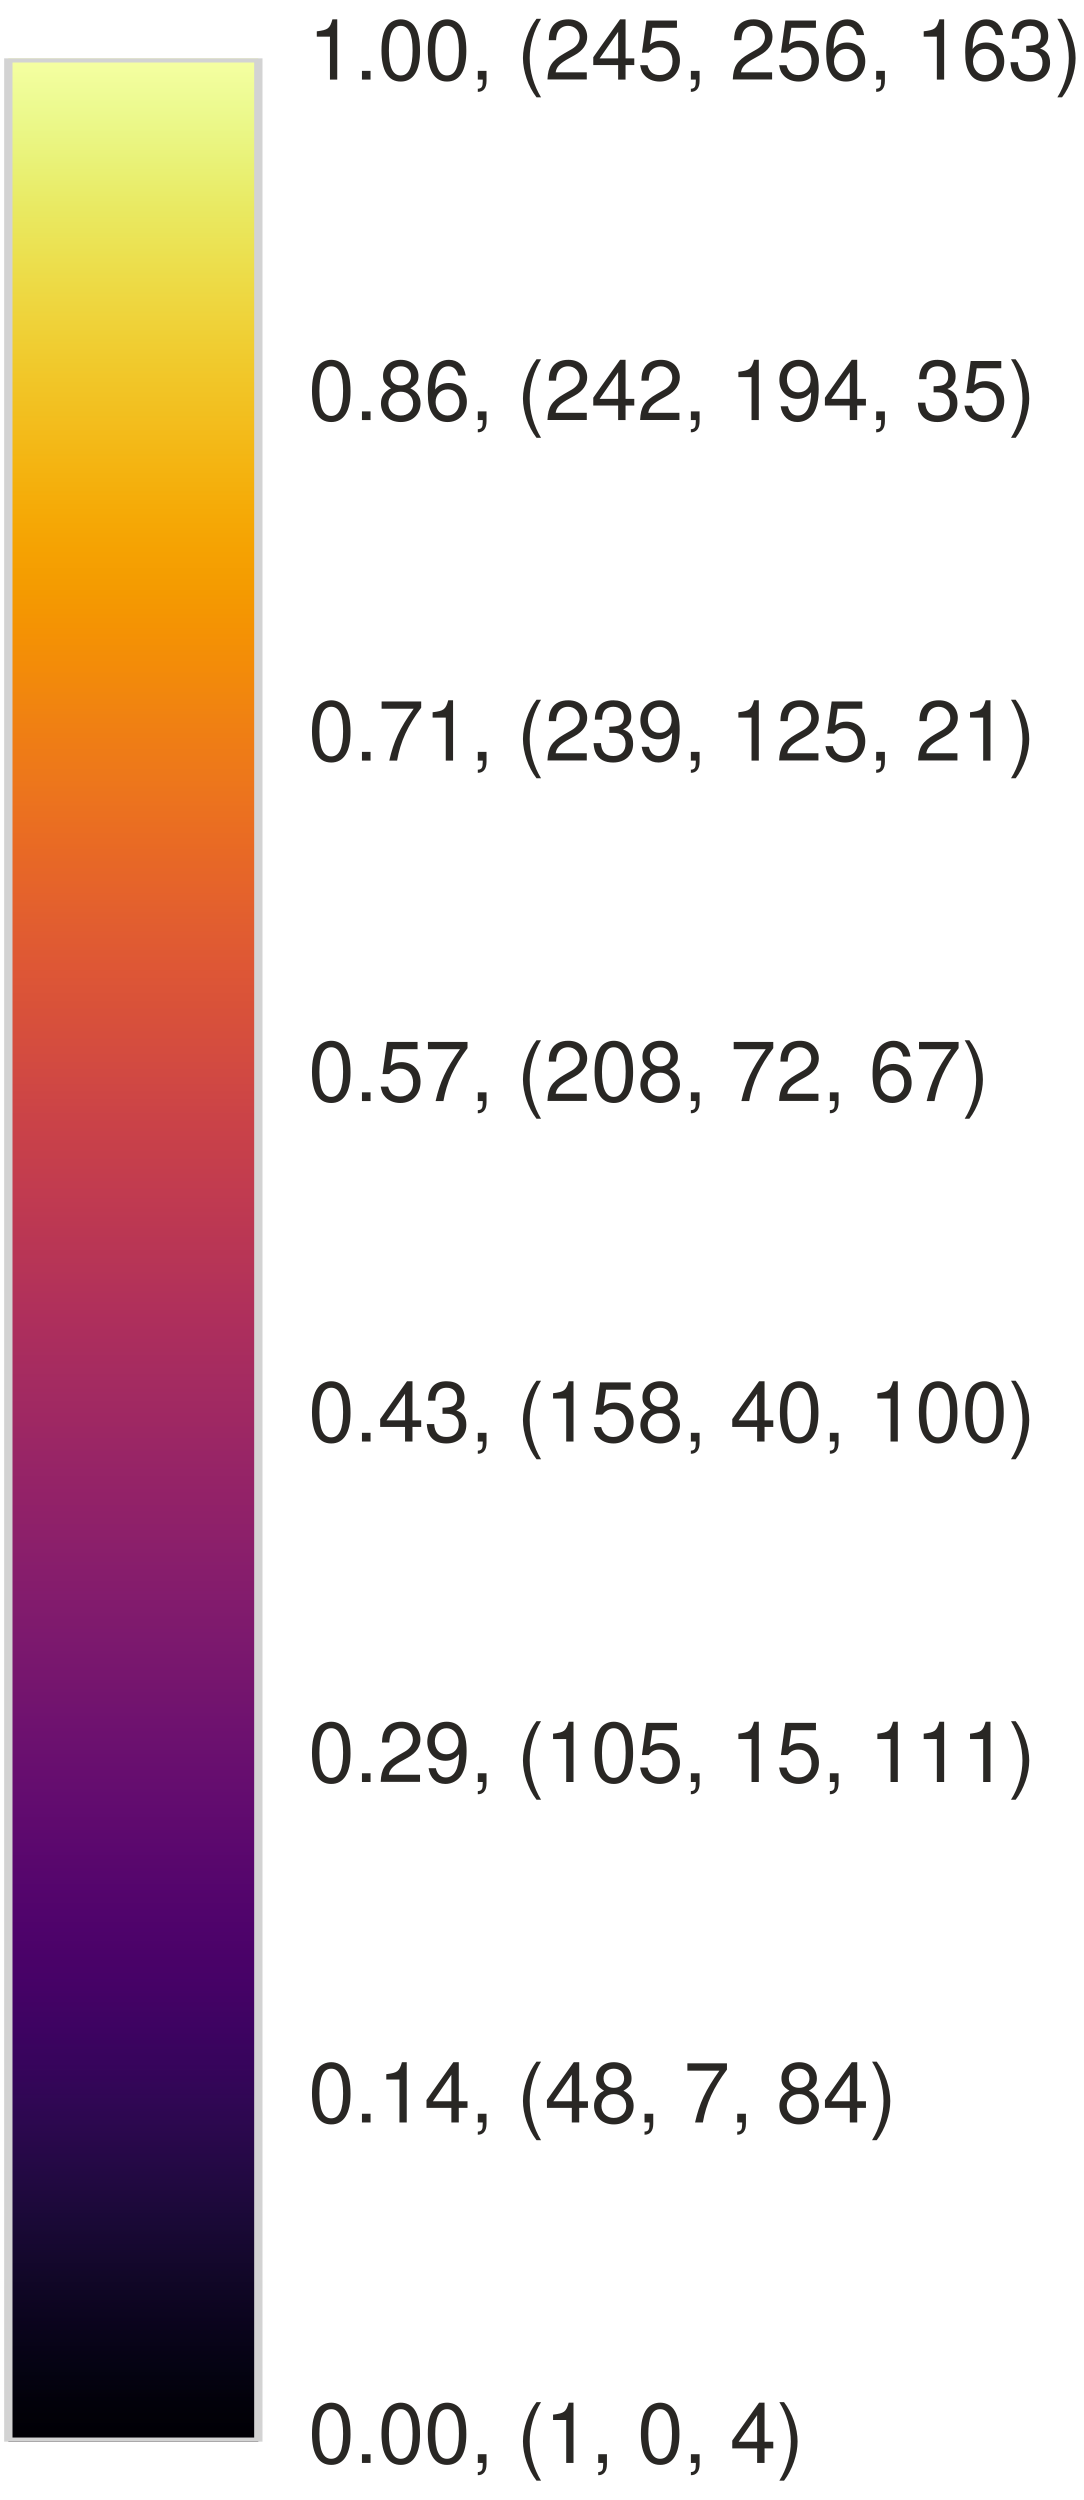
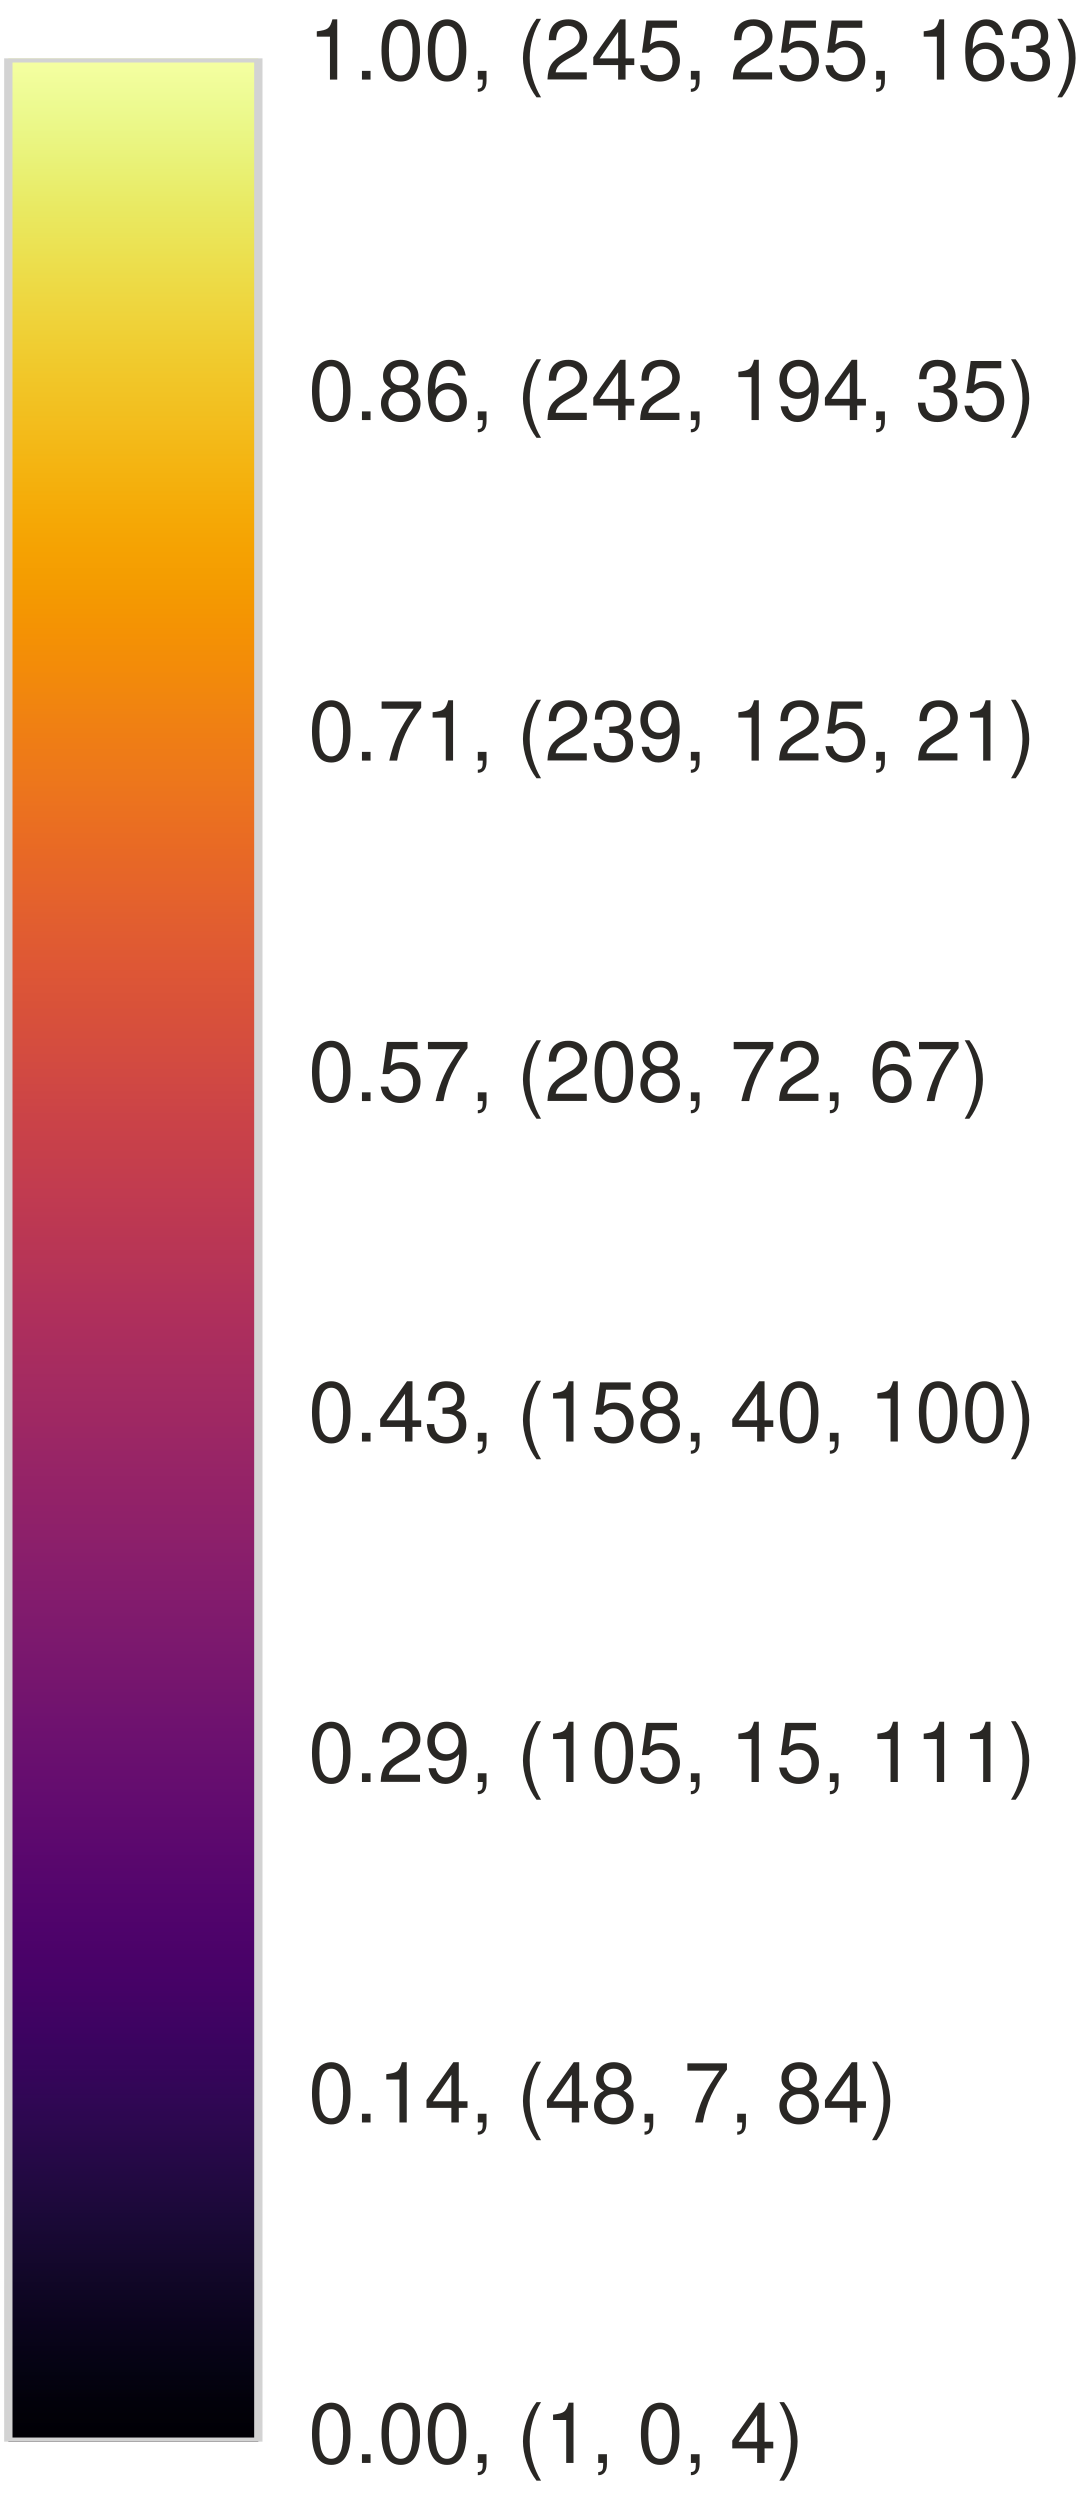
- <svg xmlns="http://www.w3.org/2000/svg" class="toyplot-canvas-Canvas" height="300.0px" id="tc01b0595a3e2491b9f89bf433bd55110" preserveAspectRatio="xMidYMid meet" style="background-color:transparent;fill:rgb(16.1%,15.3%,14.1%);fill-opacity:1.0;font-family:Helvetica;font-size:12px;opacity:1.0;stroke:rgb(16.1%,15.3%,14.1%);stroke-opacity:1.0;stroke-width:1.0" viewBox="0 0 130.0 300.0" width="130.0px">
-   <g class="toyplot-coordinates-Numberline" id="t5d7e5bb979d744eeb11204568b85fbf9">
-     <clipPath id="tb3db485611e14514a769df374fbcdd28">
+ <svg xmlns="http://www.w3.org/2000/svg" class="toyplot-canvas-Canvas" height="300.0px" id="t3c8b02e52bac4354bef017f24256c461" preserveAspectRatio="xMidYMid meet" style="background-color:transparent;fill:rgb(16.1%,15.3%,14.1%);fill-opacity:1.0;font-family:Helvetica;font-size:12px;opacity:1.0;stroke:rgb(16.1%,15.3%,14.1%);stroke-opacity:1.0;stroke-width:1.0" viewBox="0 0 130.0 300.0" width="130.0px">
+   <g class="toyplot-coordinates-Numberline" id="ta359bbf139354bb0af27be1613a1d9ba">
+     <clipPath id="t3eda73b966934212b109eeadedecc382">
      <rect height="60.0" width="286.0" x="0" y="-30.0" />
    </clipPath>
-     <g clip-path="url(#tb3db485611e14514a769df374fbcdd28)" transform="translate(16.0,293.0)rotate(-90.0)">
-       <g class="toyplot-color-Map" id="t001c99d308f24a0e86324a412d24b9a8">
+     <g clip-path="url(#t3eda73b966934212b109eeadedecc382)" transform="translate(16.0,293.0)rotate(-90.0)">
+       <g class="toyplot-color-Map" id="t7f73b5b4fcb740978db171d0aeecb5a7">
        <defs>
-           <linearGradient gradientUnits="userSpaceOnUse" id="t61983a6cbfe94e5b9a95bbf885c791e9" x1="0.0" x2="286.0" y1="0" y2="0">
+           <linearGradient gradientUnits="userSpaceOnUse" id="te102c77e43644c4f92a132ff67c44666" x1="0.0" x2="286.0" y1="0" y2="0">
            <stop offset="0.0" stop-color="rgb(0.281%,0.024%,1.4%)" stop-opacity="1.0" />
            <stop offset="0.016" stop-color="rgb(0.958%,0.419%,3.93%)" stop-opacity="1.0" />
            <stop offset="0.032" stop-color="rgb(2.14%,1.02%,7.31%)" stop-opacity="1.0" />
            <stop offset="0.048" stop-color="rgb(3.9%,1.75%,10.8%)" stop-opacity="1.0" />
            <stop offset="0.063" stop-color="rgb(6.05%,2.51%,14.3%)" stop-opacity="1.0" />
            <stop offset="0.079" stop-color="rgb(8.31%,3.17%,18.1%)" stop-opacity="1.0" />
            <stop offset="0.095" stop-color="rgb(10.7%,3.61%,21.9%)" stop-opacity="1.0" />
            <stop offset="0.111" stop-color="rgb(13.3%,3.67%,25.8%)" stop-opacity="1.0" />
            <stop offset="0.127" stop-color="rgb(16.1%,3.29%,29.5%)" stop-opacity="1.0" />
            <stop offset="0.143" stop-color="rgb(18.9%,2.56%,33%)" stop-opacity="1.0" />
            <stop offset="0.159" stop-color="rgb(21.7%,1.72%,36%)" stop-opacity="1.0" />
            <stop offset="0.175" stop-color="rgb(24.4%,1.07%,38.3%)" stop-opacity="1.0" />
            <stop offset="0.19" stop-color="rgb(27%,0.804%,40%)" stop-opacity="1.0" />
            <stop offset="0.206" stop-color="rgb(29.5%,0.952%,41.3%)" stop-opacity="1.0" />
            <stop offset="0.222" stop-color="rgb(31.9%,1.48%,42.2%)" stop-opacity="1.0" />
            <stop offset="0.238" stop-color="rgb(34.3%,2.34%,42.8%)" stop-opacity="1.0" />
            <stop offset="0.254" stop-color="rgb(36.6%,3.45%,43.2%)" stop-opacity="1.0" />
            <stop offset="0.27" stop-color="rgb(38.9%,4.73%,43.4%)" stop-opacity="1.0" />
            <stop offset="0.286" stop-color="rgb(41.2%,5.98%,43.5%)" stop-opacity="1.0" />
            <stop offset="0.302" stop-color="rgb(43.5%,7.16%,43.5%)" stop-opacity="1.0" />
            <stop offset="0.317" stop-color="rgb(45.8%,8.29%,43.3%)" stop-opacity="1.0" />
            <stop offset="0.333" stop-color="rgb(48.1%,9.38%,43%)" stop-opacity="1.0" />
            <stop offset="0.349" stop-color="rgb(50.4%,10.4%,42.7%)" stop-opacity="1.0" />
            <stop offset="0.365" stop-color="rgb(52.8%,11.5%,42.2%)" stop-opacity="1.0" />
            <stop offset="0.381" stop-color="rgb(55.1%,12.5%,41.5%)" stop-opacity="1.0" />
            <stop offset="0.397" stop-color="rgb(57.5%,13.5%,40.8%)" stop-opacity="1.0" />
            <stop offset="0.413" stop-color="rgb(59.8%,14.5%,40%)" stop-opacity="1.0" />
            <stop offset="0.429" stop-color="rgb(62.2%,15.6%,39%)" stop-opacity="1.0" />
            <stop offset="0.444" stop-color="rgb(64.5%,16.7%,38%)" stop-opacity="1.0" />
            <stop offset="0.46" stop-color="rgb(66.8%,17.8%,36.8%)" stop-opacity="1.0" />
            <stop offset="0.476" stop-color="rgb(69.1%,19%,35.5%)" stop-opacity="1.0" />
            <stop offset="0.492" stop-color="rgb(71.3%,20.3%,34.2%)" stop-opacity="1.0" />
            <stop offset="0.508" stop-color="rgb(73.5%,21.6%,32.7%)" stop-opacity="1.0" />
            <stop offset="0.524" stop-color="rgb(75.7%,23.1%,31.2%)" stop-opacity="1.0" />
            <stop offset="0.54" stop-color="rgb(77.8%,24.7%,29.6%)" stop-opacity="1.0" />
            <stop offset="0.556" stop-color="rgb(79.8%,26.3%,27.9%)" stop-opacity="1.0" />
            <stop offset="0.571" stop-color="rgb(81.7%,28.1%,26.1%)" stop-opacity="1.0" />
            <stop offset="0.587" stop-color="rgb(83.5%,30%,24.3%)" stop-opacity="1.0" />
            <stop offset="0.603" stop-color="rgb(85.2%,32%,22.5%)" stop-opacity="1.0" />
            <stop offset="0.619" stop-color="rgb(86.9%,34.2%,20.6%)" stop-opacity="1.0" />
            <stop offset="0.635" stop-color="rgb(88.4%,36.4%,18.7%)" stop-opacity="1.0" />
            <stop offset="0.651" stop-color="rgb(89.7%,38.8%,16.7%)" stop-opacity="1.0" />
            <stop offset="0.667" stop-color="rgb(91%,41.3%,14.7%)" stop-opacity="1.0" />
            <stop offset="0.683" stop-color="rgb(92.1%,43.8%,12.6%)" stop-opacity="1.0" />
            <stop offset="0.698" stop-color="rgb(93%,46.5%,10.4%)" stop-opacity="1.0" />
            <stop offset="0.714" stop-color="rgb(93.9%,49.2%,8.13%)" stop-opacity="1.0" />
            <stop offset="0.73" stop-color="rgb(94.6%,52%,5.7%)" stop-opacity="1.0" />
            <stop offset="0.746" stop-color="rgb(95.1%,54.9%,3.16%)" stop-opacity="1.0" />
            <stop offset="0.762" stop-color="rgb(95.5%,57.8%,1.27%)" stop-opacity="1.0" />
            <stop offset="0.778" stop-color="rgb(95.8%,60.7%,0.418%)" stop-opacity="1.0" />
            <stop offset="0.794" stop-color="rgb(95.9%,63.7%,0.8%)" stop-opacity="1.0" />
            <stop offset="0.81" stop-color="rgb(95.9%,66.8%,2.68%)" stop-opacity="1.0" />
            <stop offset="0.825" stop-color="rgb(95.7%,69.9%,6.07%)" stop-opacity="1.0" />
            <stop offset="0.841" stop-color="rgb(95.4%,73%,9.77%)" stop-opacity="1.0" />
            <stop offset="0.857" stop-color="rgb(94.9%,76.1%,13.7%)" stop-opacity="1.0" />
            <stop offset="0.873" stop-color="rgb(94.3%,79.2%,17.8%)" stop-opacity="1.0" />
            <stop offset="0.889" stop-color="rgb(93.6%,82.4%,22.2%)" stop-opacity="1.0" />
            <stop offset="0.905" stop-color="rgb(92.8%,85.5%,27.1%)" stop-opacity="1.0" />
            <stop offset="0.921" stop-color="rgb(92%,88.5%,32.4%)" stop-opacity="1.0" />
            <stop offset="0.937" stop-color="rgb(91.3%,91.5%,38.4%)" stop-opacity="1.0" />
            <stop offset="0.952" stop-color="rgb(91.2%,94.2%,44.9%)" stop-opacity="1.0" />
            <stop offset="0.968" stop-color="rgb(91.8%,96.5%,51.7%)" stop-opacity="1.0" />
            <stop offset="0.984" stop-color="rgb(93.5%,98.5%,58.1%)" stop-opacity="1.0" />
            <stop offset="1.0" stop-color="rgb(95.9%,100%,64.1%)" stop-opacity="1.0" />
          </linearGradient>
        </defs>
-         <rect height="30" style="fill:url(#t61983a6cbfe94e5b9a95bbf885c791e9);stroke:rgb(82.7%,82.7%,82.7%);stroke-opacity:1.0;stroke-width:1.0" width="286.0" x="0.0" y="-15.0" />
+         <rect height="30" style="fill:url(#te102c77e43644c4f92a132ff67c44666);stroke:rgb(82.7%,82.7%,82.7%);stroke-opacity:1.0;stroke-width:1.0" width="286.0" x="0.0" y="-15.0" />
      </g>
    </g>
-     <g class="toyplot-coordinates-Axis" id="t69f0561a1b134563b89c828e01e8b410" transform="translate(16.0,293.0)rotate(-90.0)translate(0,30.0)">
+     <g class="toyplot-coordinates-Axis" id="t63ec56fe79c34dc1ae557f56e92477de" transform="translate(16.0,293.0)rotate(-90.0)translate(0,30.0)">
      <g>
        <g transform="translate(0.0,6)rotate(90)">
          <text style="fill:rgb(16.1%,15.3%,14.1%);fill-opacity:1.0;font-family:helvetica;font-size:10.0px;font-weight:normal;stroke:none;vertical-align:baseline;white-space:pre" x="-15.0" y="2.555">0.00, (1, 0, 4)</text>
        </g>
        <g transform="translate(40.85714,6)rotate(90)">
          <text style="fill:rgb(16.1%,15.3%,14.1%);fill-opacity:1.0;font-family:helvetica;font-size:10.0px;font-weight:normal;stroke:none;vertical-align:baseline;white-space:pre" x="-15.0" y="2.555">0.14, (48, 7, 84)</text>
        </g>
        <g transform="translate(81.71429,6)rotate(90)">
          <text style="fill:rgb(16.1%,15.3%,14.1%);fill-opacity:1.0;font-family:helvetica;font-size:10.0px;font-weight:normal;stroke:none;vertical-align:baseline;white-space:pre" x="-15.0" y="2.555">0.29, (105, 15, 111)</text>
        </g>
        <g transform="translate(122.5714,6)rotate(90)">
          <text style="fill:rgb(16.1%,15.3%,14.1%);fill-opacity:1.0;font-family:helvetica;font-size:10.0px;font-weight:normal;stroke:none;vertical-align:baseline;white-space:pre" x="-15.0" y="2.555">0.43, (158, 40, 100)</text>
        </g>
        <g transform="translate(163.4286,6)rotate(90)">
          <text style="fill:rgb(16.1%,15.3%,14.1%);fill-opacity:1.0;font-family:helvetica;font-size:10.0px;font-weight:normal;stroke:none;vertical-align:baseline;white-space:pre" x="-15.0" y="2.555">0.57, (208, 72, 67)</text>
        </g>
        <g transform="translate(204.2857,6)rotate(90)">
          <text style="fill:rgb(16.1%,15.3%,14.1%);fill-opacity:1.0;font-family:helvetica;font-size:10.0px;font-weight:normal;stroke:none;vertical-align:baseline;white-space:pre" x="-15.0" y="2.555">0.71, (239, 125, 21)</text>
        </g>
        <g transform="translate(245.1429,6)rotate(90)">
          <text style="fill:rgb(16.1%,15.3%,14.1%);fill-opacity:1.0;font-family:helvetica;font-size:10.0px;font-weight:normal;stroke:none;vertical-align:baseline;white-space:pre" x="-15.0" y="2.555">0.86, (242, 194, 35)</text>
        </g>
        <g transform="translate(286.0,6)rotate(90)">
-           <text style="fill:rgb(16.1%,15.3%,14.1%);fill-opacity:1.0;font-family:helvetica;font-size:10.0px;font-weight:normal;stroke:none;vertical-align:baseline;white-space:pre" x="-15.0" y="2.555">1.00, (245, 256, 163)</text>
+           <text style="fill:rgb(16.1%,15.3%,14.1%);fill-opacity:1.0;font-family:helvetica;font-size:10.0px;font-weight:normal;stroke:none;vertical-align:baseline;white-space:pre" x="-15.0" y="2.555">1.00, (245, 255, 163)</text>
        </g>
      </g>
      <g class="toyplot-coordinates-Axis-coordinates" style="visibility:hidden" transform="">
        <line style="stroke:rgb(43.9%,50.2%,56.5%);stroke-opacity:1.0;stroke-width:1.0" x1="0" x2="0" y1="-3.0" y2="4.5" />
        <text style="alignment-baseline:alphabetic;fill:rgb(43.9%,50.2%,56.5%);fill-opacity:1.0;font-size:10px;font-weight:normal;stroke:none;text-anchor:middle" x="0" y="-6" />
      </g>
    </g>
  </g>
</svg>
